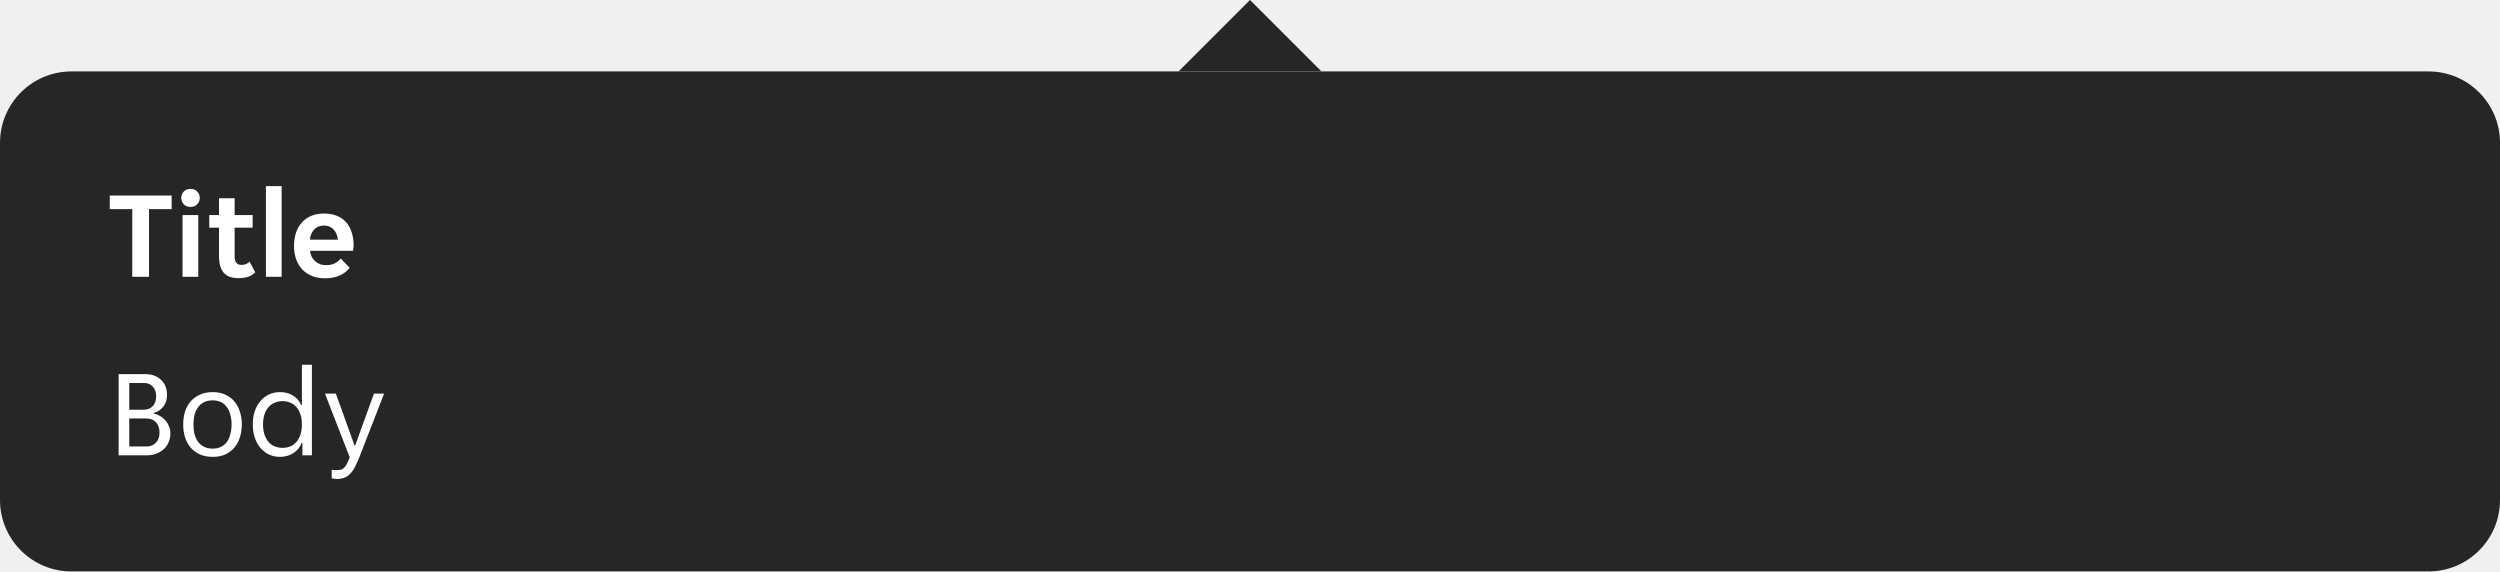
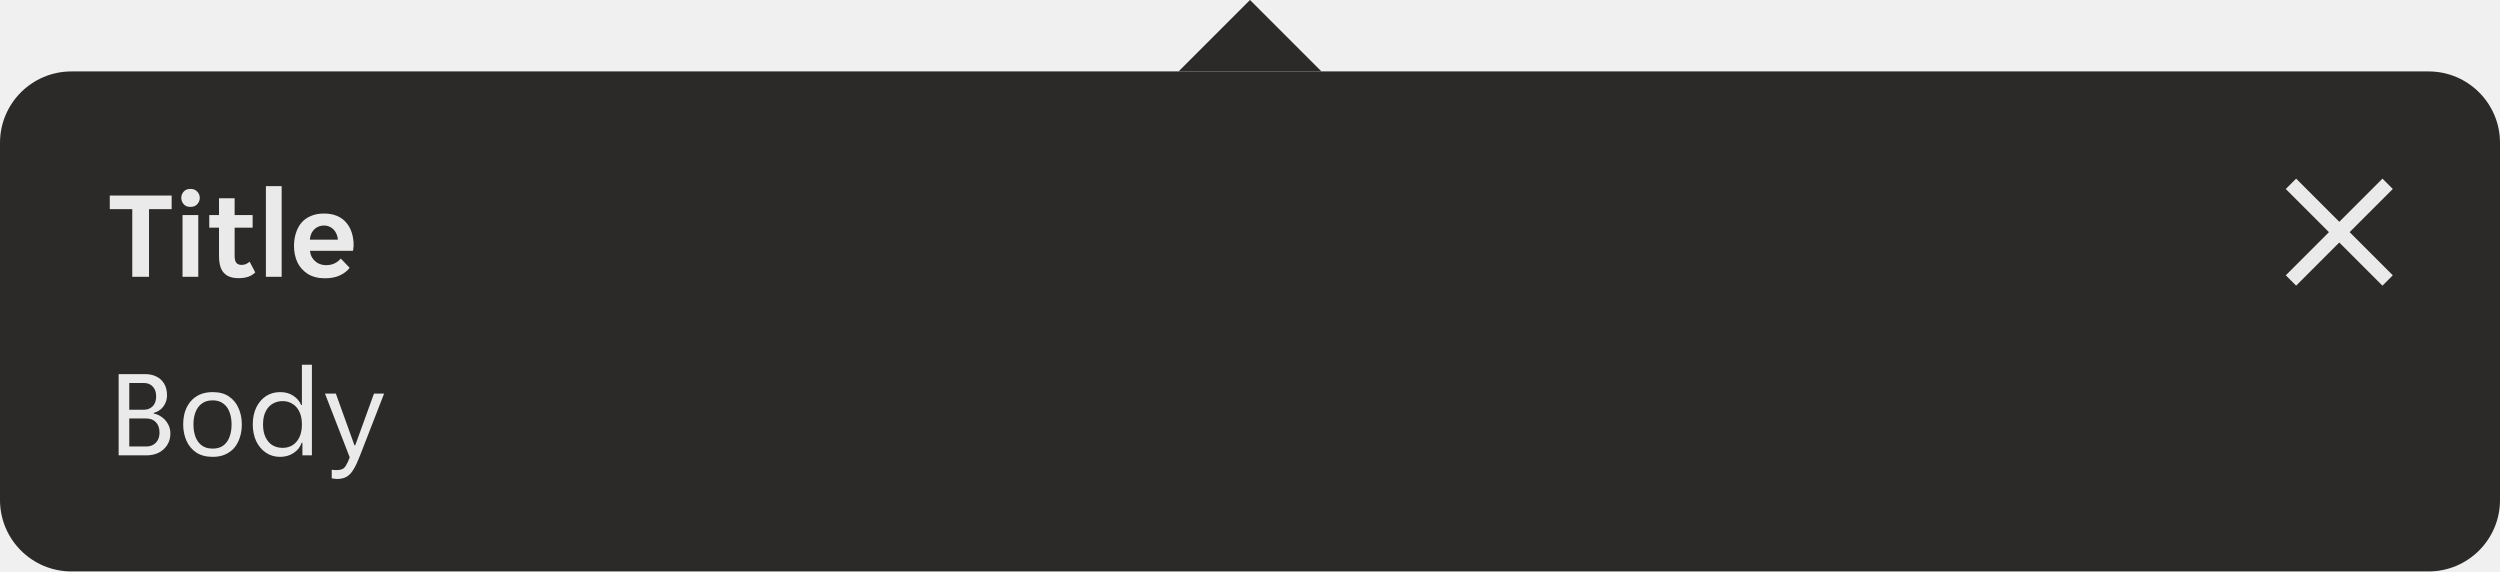
<svg xmlns="http://www.w3.org/2000/svg" width="280" height="64" viewBox="0 0 280 64" fill="none">
-   <g clip-path="url(#clip0_15046_5305)">
-     <path d="M140 0L148 8L132 8L140 0Z" fill="#262626" />
-     <path d="M0 16C0 11.582 3.582 8 8 8H272C276.418 8 280 11.582 280 16V56C280 60.418 276.418 64 272 64H8C3.582 64 0 60.418 0 56V16Z" fill="#262626" />
-     <path d="M14.814 23.426H12.294V21.9H19.224V23.426H16.69V31H14.814V23.426ZM22.375 22.166C22.375 22.427 22.282 22.661 22.096 22.866C21.918 23.071 21.666 23.174 21.34 23.174C21.003 23.174 20.747 23.071 20.57 22.866C20.392 22.661 20.303 22.427 20.303 22.166C20.303 21.895 20.392 21.662 20.57 21.466C20.747 21.261 21.003 21.158 21.34 21.158C21.666 21.158 21.918 21.261 22.096 21.466C22.282 21.662 22.375 21.895 22.375 22.166ZM20.444 24.084H22.207V31H20.444V24.084ZM26.727 31.154C25.961 31.154 25.401 30.949 25.047 30.538C24.701 30.127 24.529 29.507 24.529 28.676V25.498H23.437V24.084H24.529V22.208H26.279V24.084H28.295V25.498H26.279V28.662C26.279 29.026 26.344 29.287 26.475 29.446C26.605 29.595 26.801 29.67 27.063 29.67C27.249 29.67 27.417 29.637 27.567 29.572C27.716 29.497 27.847 29.409 27.959 29.306L28.589 30.51C28.355 30.734 28.089 30.897 27.791 31C27.492 31.103 27.137 31.154 26.727 31.154ZM29.781 20.85H31.545V31H29.781V20.85ZM36.401 31.168C35.822 31.168 35.318 31.075 34.889 30.888C34.459 30.701 34.095 30.445 33.797 30.118C33.507 29.782 33.288 29.395 33.139 28.956C32.998 28.517 32.928 28.046 32.928 27.542C32.928 27.029 32.998 26.553 33.139 26.114C33.279 25.666 33.489 25.283 33.769 24.966C34.048 24.639 34.398 24.383 34.819 24.196C35.239 24.009 35.728 23.916 36.288 23.916C36.849 23.916 37.339 24.005 37.758 24.182C38.178 24.359 38.524 24.607 38.794 24.924C39.065 25.241 39.266 25.619 39.397 26.058C39.536 26.487 39.606 26.959 39.606 27.472C39.606 27.565 39.597 27.673 39.578 27.794C39.569 27.915 39.555 28.013 39.536 28.088H34.721C34.748 28.34 34.814 28.569 34.916 28.774C35.029 28.97 35.164 29.138 35.322 29.278C35.49 29.418 35.672 29.525 35.868 29.6C36.074 29.665 36.284 29.698 36.498 29.698C36.9 29.698 37.236 29.628 37.507 29.488C37.777 29.348 37.996 29.171 38.164 28.956L39.158 29.992C38.897 30.347 38.533 30.631 38.066 30.846C37.6 31.061 37.044 31.168 36.401 31.168ZM36.288 25.26C35.84 25.26 35.477 25.405 35.197 25.694C34.916 25.983 34.753 26.366 34.706 26.842H37.843C37.796 26.366 37.633 25.983 37.352 25.694C37.082 25.405 36.727 25.26 36.288 25.26Z" fill="white" />
-     <path d="M13.288 41.9H16.242C16.979 41.9 17.572 42.11 18.02 42.53C18.477 42.941 18.706 43.524 18.706 44.28C18.706 44.765 18.566 45.185 18.286 45.54C18.015 45.895 17.661 46.128 17.222 46.24V46.324C17.446 46.361 17.67 46.445 17.894 46.576C18.118 46.697 18.319 46.856 18.496 47.052C18.673 47.239 18.813 47.463 18.916 47.724C19.028 47.976 19.084 48.251 19.084 48.55C19.084 48.923 19.014 49.259 18.874 49.558C18.743 49.857 18.557 50.113 18.314 50.328C18.071 50.543 17.787 50.711 17.46 50.832C17.133 50.944 16.779 51 16.396 51H13.288V41.9ZM16.102 45.89C16.522 45.89 16.858 45.755 17.11 45.484C17.362 45.213 17.488 44.849 17.488 44.392C17.488 43.925 17.362 43.561 17.11 43.3C16.867 43.029 16.536 42.894 16.116 42.894H14.478V45.89H16.102ZM16.382 50.006C16.839 50.006 17.199 49.866 17.46 49.586C17.731 49.306 17.866 48.928 17.866 48.452C17.866 47.957 17.731 47.57 17.46 47.29C17.199 47.01 16.839 46.87 16.382 46.87H14.478V50.006H16.382ZM23.822 51.168C23.272 51.168 22.786 51.075 22.366 50.888C21.956 50.692 21.61 50.431 21.33 50.104C21.06 49.777 20.854 49.395 20.714 48.956C20.584 48.517 20.518 48.046 20.518 47.542C20.518 47.038 20.584 46.567 20.714 46.128C20.854 45.689 21.06 45.307 21.33 44.98C21.61 44.653 21.956 44.397 22.366 44.21C22.786 44.014 23.272 43.916 23.822 43.916C24.373 43.916 24.849 44.014 25.25 44.21C25.661 44.397 26.002 44.653 26.272 44.98C26.543 45.307 26.744 45.689 26.874 46.128C27.014 46.567 27.084 47.038 27.084 47.542C27.084 48.046 27.014 48.517 26.874 48.956C26.744 49.395 26.543 49.777 26.272 50.104C26.002 50.431 25.661 50.692 25.25 50.888C24.849 51.075 24.373 51.168 23.822 51.168ZM21.666 47.542C21.666 47.943 21.708 48.312 21.792 48.648C21.886 48.975 22.021 49.259 22.198 49.502C22.376 49.735 22.6 49.917 22.87 50.048C23.141 50.179 23.458 50.244 23.822 50.244C24.177 50.244 24.485 50.179 24.746 50.048C25.017 49.917 25.236 49.735 25.404 49.502C25.582 49.259 25.712 48.975 25.796 48.648C25.89 48.312 25.936 47.943 25.936 47.542C25.936 47.141 25.89 46.777 25.796 46.45C25.712 46.114 25.582 45.829 25.404 45.596C25.236 45.353 25.017 45.167 24.746 45.036C24.485 44.905 24.177 44.84 23.822 44.84C23.458 44.84 23.141 44.905 22.87 45.036C22.6 45.167 22.376 45.353 22.198 45.596C22.021 45.829 21.886 46.114 21.792 46.45C21.708 46.777 21.666 47.141 21.666 47.542ZM31.377 51.168C30.911 51.168 30.491 51.079 30.117 50.902C29.744 50.715 29.422 50.463 29.151 50.146C28.881 49.819 28.671 49.432 28.521 48.984C28.381 48.536 28.311 48.051 28.311 47.528C28.311 47.005 28.381 46.525 28.521 46.086C28.671 45.638 28.881 45.255 29.151 44.938C29.422 44.611 29.744 44.359 30.117 44.182C30.491 44.005 30.911 43.916 31.377 43.916C31.947 43.916 32.437 44.051 32.847 44.322C33.258 44.593 33.552 44.938 33.729 45.358H33.813V40.85H34.933V51H33.869V49.586H33.785C33.701 49.829 33.58 50.048 33.421 50.244C33.272 50.431 33.09 50.594 32.875 50.734C32.67 50.874 32.437 50.981 32.175 51.056C31.923 51.131 31.657 51.168 31.377 51.168ZM31.657 50.16C31.956 50.16 32.236 50.109 32.497 50.006C32.759 49.894 32.987 49.731 33.183 49.516C33.379 49.292 33.533 49.017 33.645 48.69C33.757 48.363 33.813 47.981 33.813 47.542C33.813 47.103 33.757 46.721 33.645 46.394C33.533 46.067 33.379 45.797 33.183 45.582C32.987 45.358 32.759 45.195 32.497 45.092C32.236 44.98 31.956 44.924 31.657 44.924C31.349 44.924 31.06 44.98 30.789 45.092C30.528 45.195 30.295 45.358 30.089 45.582C29.893 45.797 29.739 46.067 29.627 46.394C29.515 46.721 29.459 47.103 29.459 47.542C29.459 47.981 29.515 48.363 29.627 48.69C29.739 49.017 29.893 49.292 30.089 49.516C30.295 49.731 30.528 49.894 30.789 50.006C31.06 50.109 31.349 50.16 31.657 50.16ZM37.741 53.646C37.639 53.646 37.531 53.637 37.419 53.618C37.316 53.609 37.228 53.595 37.153 53.576V52.61C37.2 52.619 37.275 52.629 37.377 52.638C37.489 52.647 37.592 52.652 37.685 52.652C37.872 52.652 38.031 52.638 38.161 52.61C38.292 52.582 38.408 52.517 38.511 52.414C38.623 52.321 38.73 52.176 38.833 51.98C38.936 51.793 39.048 51.541 39.169 51.224L36.397 44.084H37.615L39.701 49.88H39.785L41.885 44.084H43.019L40.303 51.07C40.126 51.527 39.953 51.915 39.785 52.232C39.627 52.559 39.449 52.825 39.253 53.03C39.057 53.245 38.838 53.399 38.595 53.492C38.362 53.595 38.077 53.646 37.741 53.646Z" fill="white" />
+   <g clip-path="url(#clip0_9315_6770)">
+     <path d="M140 0L148 8L132 8L140 0Z" fill="#2B2A28" />
+     <path d="M0 16C0 11.582 3.582 8 8 8H272C276.418 8 280 11.582 280 16V56C280 60.418 276.418 64 272 64H8C3.582 64 0 60.418 0 56V16Z" fill="#2B2A28" />
+     <path d="M14.814 31V23.426H12.294V21.9H19.224V23.426H16.69V31H14.814ZM20.444 31V24.084H22.207V31H20.444ZM21.34 23.174C21.003 23.174 20.747 23.071 20.57 22.866C20.392 22.661 20.303 22.427 20.303 22.166C20.303 21.895 20.392 21.662 20.57 21.466C20.747 21.261 21.003 21.158 21.34 21.158C21.666 21.158 21.918 21.261 22.096 21.466C22.282 21.662 22.375 21.895 22.375 22.166C22.375 22.427 22.282 22.661 22.096 22.866C21.918 23.071 21.666 23.174 21.34 23.174ZM26.727 31.154C26.223 31.154 25.807 31.065 25.481 30.888C25.154 30.701 24.911 30.426 24.753 30.062C24.603 29.689 24.529 29.227 24.529 28.676V25.498H23.437V24.084H24.529V22.208H26.279V24.084H28.295V25.498H26.279V28.662C26.279 29.026 26.344 29.287 26.475 29.446C26.615 29.595 26.811 29.67 27.063 29.67C27.24 29.67 27.403 29.637 27.553 29.572C27.711 29.497 27.847 29.409 27.959 29.306L28.589 30.51C28.365 30.734 28.099 30.897 27.791 31C27.483 31.103 27.128 31.154 26.727 31.154ZM29.781 31V20.85H31.545V31H29.781ZM36.401 31.168C35.635 31.168 34.991 31.005 34.468 30.678C33.955 30.351 33.568 29.917 33.306 29.376C33.054 28.825 32.928 28.214 32.928 27.542C32.928 27.029 32.998 26.553 33.139 26.114C33.279 25.666 33.484 25.279 33.755 24.952C34.035 24.625 34.385 24.373 34.804 24.196C35.224 24.009 35.719 23.916 36.288 23.916C36.849 23.916 37.334 24.005 37.745 24.182C38.164 24.359 38.51 24.611 38.781 24.938C39.06 25.255 39.266 25.629 39.397 26.058C39.536 26.487 39.606 26.959 39.606 27.472C39.606 27.565 39.597 27.677 39.578 27.808C39.569 27.929 39.555 28.023 39.536 28.088H34.721C34.748 28.424 34.851 28.713 35.029 28.956C35.206 29.199 35.425 29.385 35.687 29.516C35.948 29.637 36.218 29.698 36.498 29.698C36.891 29.698 37.222 29.628 37.492 29.488C37.773 29.348 37.996 29.171 38.164 28.956L39.158 29.992C38.907 30.337 38.542 30.622 38.066 30.846C37.6 31.061 37.044 31.168 36.401 31.168ZM36.288 25.26C35.99 25.26 35.724 25.33 35.49 25.47C35.267 25.601 35.084 25.783 34.944 26.016C34.814 26.249 34.734 26.525 34.706 26.842H37.843C37.815 26.525 37.73 26.249 37.59 26.016C37.46 25.783 37.282 25.601 37.059 25.47C36.834 25.33 36.578 25.26 36.288 25.26Z" fill="white" fill-opacity="0.9" />
+     <path d="M13.288 51V41.9H16.242C16.737 41.9 17.166 41.993 17.53 42.18C17.903 42.367 18.193 42.637 18.398 42.992C18.603 43.347 18.706 43.776 18.706 44.28C18.706 44.597 18.641 44.891 18.51 45.162C18.389 45.433 18.216 45.661 17.992 45.848C17.768 46.035 17.511 46.165 17.222 46.24V46.324C17.53 46.371 17.824 46.497 18.104 46.702C18.393 46.898 18.627 47.155 18.804 47.472C18.991 47.789 19.084 48.149 19.084 48.55C19.084 49.045 18.963 49.479 18.72 49.852C18.487 50.216 18.169 50.501 17.768 50.706C17.367 50.902 16.909 51 16.396 51H13.288ZM14.478 45.89H16.102C16.382 45.89 16.625 45.829 16.83 45.708C17.045 45.587 17.208 45.414 17.32 45.19C17.432 44.957 17.488 44.691 17.488 44.392C17.488 43.925 17.362 43.561 17.11 43.3C16.858 43.029 16.527 42.894 16.116 42.894H14.478V45.89ZM14.478 50.006H16.382C16.69 50.006 16.951 49.941 17.166 49.81C17.39 49.679 17.563 49.497 17.684 49.264C17.805 49.031 17.866 48.76 17.866 48.452C17.866 47.957 17.731 47.57 17.46 47.29C17.199 47.01 16.839 46.87 16.382 46.87H14.478V50.006ZM23.822 51.168C23.085 51.168 22.469 51.005 21.974 50.678C21.489 50.351 21.125 49.913 20.882 49.362C20.64 48.811 20.518 48.205 20.518 47.542C20.518 47.038 20.584 46.567 20.714 46.128C20.854 45.689 21.06 45.307 21.33 44.98C21.61 44.644 21.956 44.383 22.366 44.196C22.786 44.009 23.272 43.916 23.822 43.916C24.56 43.916 25.166 44.079 25.642 44.406C26.128 44.733 26.487 45.171 26.72 45.722C26.963 46.263 27.084 46.87 27.084 47.542C27.084 48.046 27.014 48.517 26.874 48.956C26.744 49.395 26.543 49.782 26.272 50.118C26.002 50.445 25.661 50.701 25.25 50.888C24.849 51.075 24.373 51.168 23.822 51.168ZM21.666 47.542C21.666 48.074 21.746 48.545 21.904 48.956C22.063 49.357 22.301 49.675 22.618 49.908C22.936 50.132 23.337 50.244 23.822 50.244C24.298 50.244 24.69 50.132 24.998 49.908C25.316 49.675 25.549 49.357 25.698 48.956C25.857 48.545 25.936 48.074 25.936 47.542C25.936 47.01 25.857 46.543 25.698 46.142C25.549 45.731 25.316 45.414 24.998 45.19C24.69 44.957 24.298 44.84 23.822 44.84C23.337 44.84 22.936 44.957 22.618 45.19C22.301 45.414 22.063 45.731 21.904 46.142C21.746 46.543 21.666 47.01 21.666 47.542ZM31.377 51.168C30.761 51.168 30.225 51.009 29.767 50.692C29.31 50.375 28.951 49.945 28.689 49.404C28.437 48.853 28.311 48.228 28.311 47.528C28.311 46.828 28.437 46.207 28.689 45.666C28.951 45.115 29.31 44.686 29.767 44.378C30.225 44.07 30.761 43.916 31.377 43.916C31.947 43.916 32.437 44.051 32.847 44.322C33.258 44.593 33.552 44.938 33.729 45.358H33.813V40.85H34.933V51H33.869V49.586H33.785C33.627 50.062 33.328 50.445 32.889 50.734C32.451 51.023 31.947 51.168 31.377 51.168ZM31.657 50.16C32.059 50.16 32.418 50.067 32.735 49.88C33.062 49.684 33.323 49.39 33.519 48.998C33.715 48.606 33.813 48.121 33.813 47.542C33.813 46.954 33.715 46.469 33.519 46.086C33.323 45.694 33.062 45.405 32.735 45.218C32.418 45.022 32.059 44.924 31.657 44.924C31.247 44.924 30.873 45.022 30.537 45.218C30.211 45.405 29.949 45.694 29.753 46.086C29.557 46.469 29.459 46.954 29.459 47.542C29.459 48.121 29.557 48.606 29.753 48.998C29.949 49.39 30.211 49.684 30.537 49.88C30.873 50.067 31.247 50.16 31.657 50.16ZM37.741 53.646C37.648 53.646 37.545 53.637 37.433 53.618C37.321 53.609 37.228 53.595 37.153 53.576V52.61C37.2 52.619 37.275 52.629 37.377 52.638C37.489 52.647 37.592 52.652 37.685 52.652C37.937 52.652 38.142 52.619 38.301 52.554C38.46 52.498 38.605 52.367 38.735 52.162C38.866 51.957 39.011 51.644 39.169 51.224L36.397 44.084H37.615L39.701 49.88H39.785L41.885 44.084H43.019L40.303 51.07C40.07 51.677 39.841 52.167 39.617 52.54C39.393 52.923 39.136 53.203 38.847 53.38C38.558 53.557 38.189 53.646 37.741 53.646Z" fill="white" fill-opacity="0.9" />
+     <path d="M266.834 20.006L262 24.841L257.166 20.006L256.006 21.166L260.841 26L256.006 30.834L257.166 31.994L262 27.159L266.834 31.994L267.994 30.834L263.159 26L267.994 21.166L266.834 20.006Z" fill="white" fill-opacity="0.9" />
  </g>
  <defs>
-     <clipPath id="clip0_15046_5305">
+     <clipPath id="clip0_9315_6770">
      <rect width="280" height="64" fill="white" />
    </clipPath>
  </defs>
</svg>
